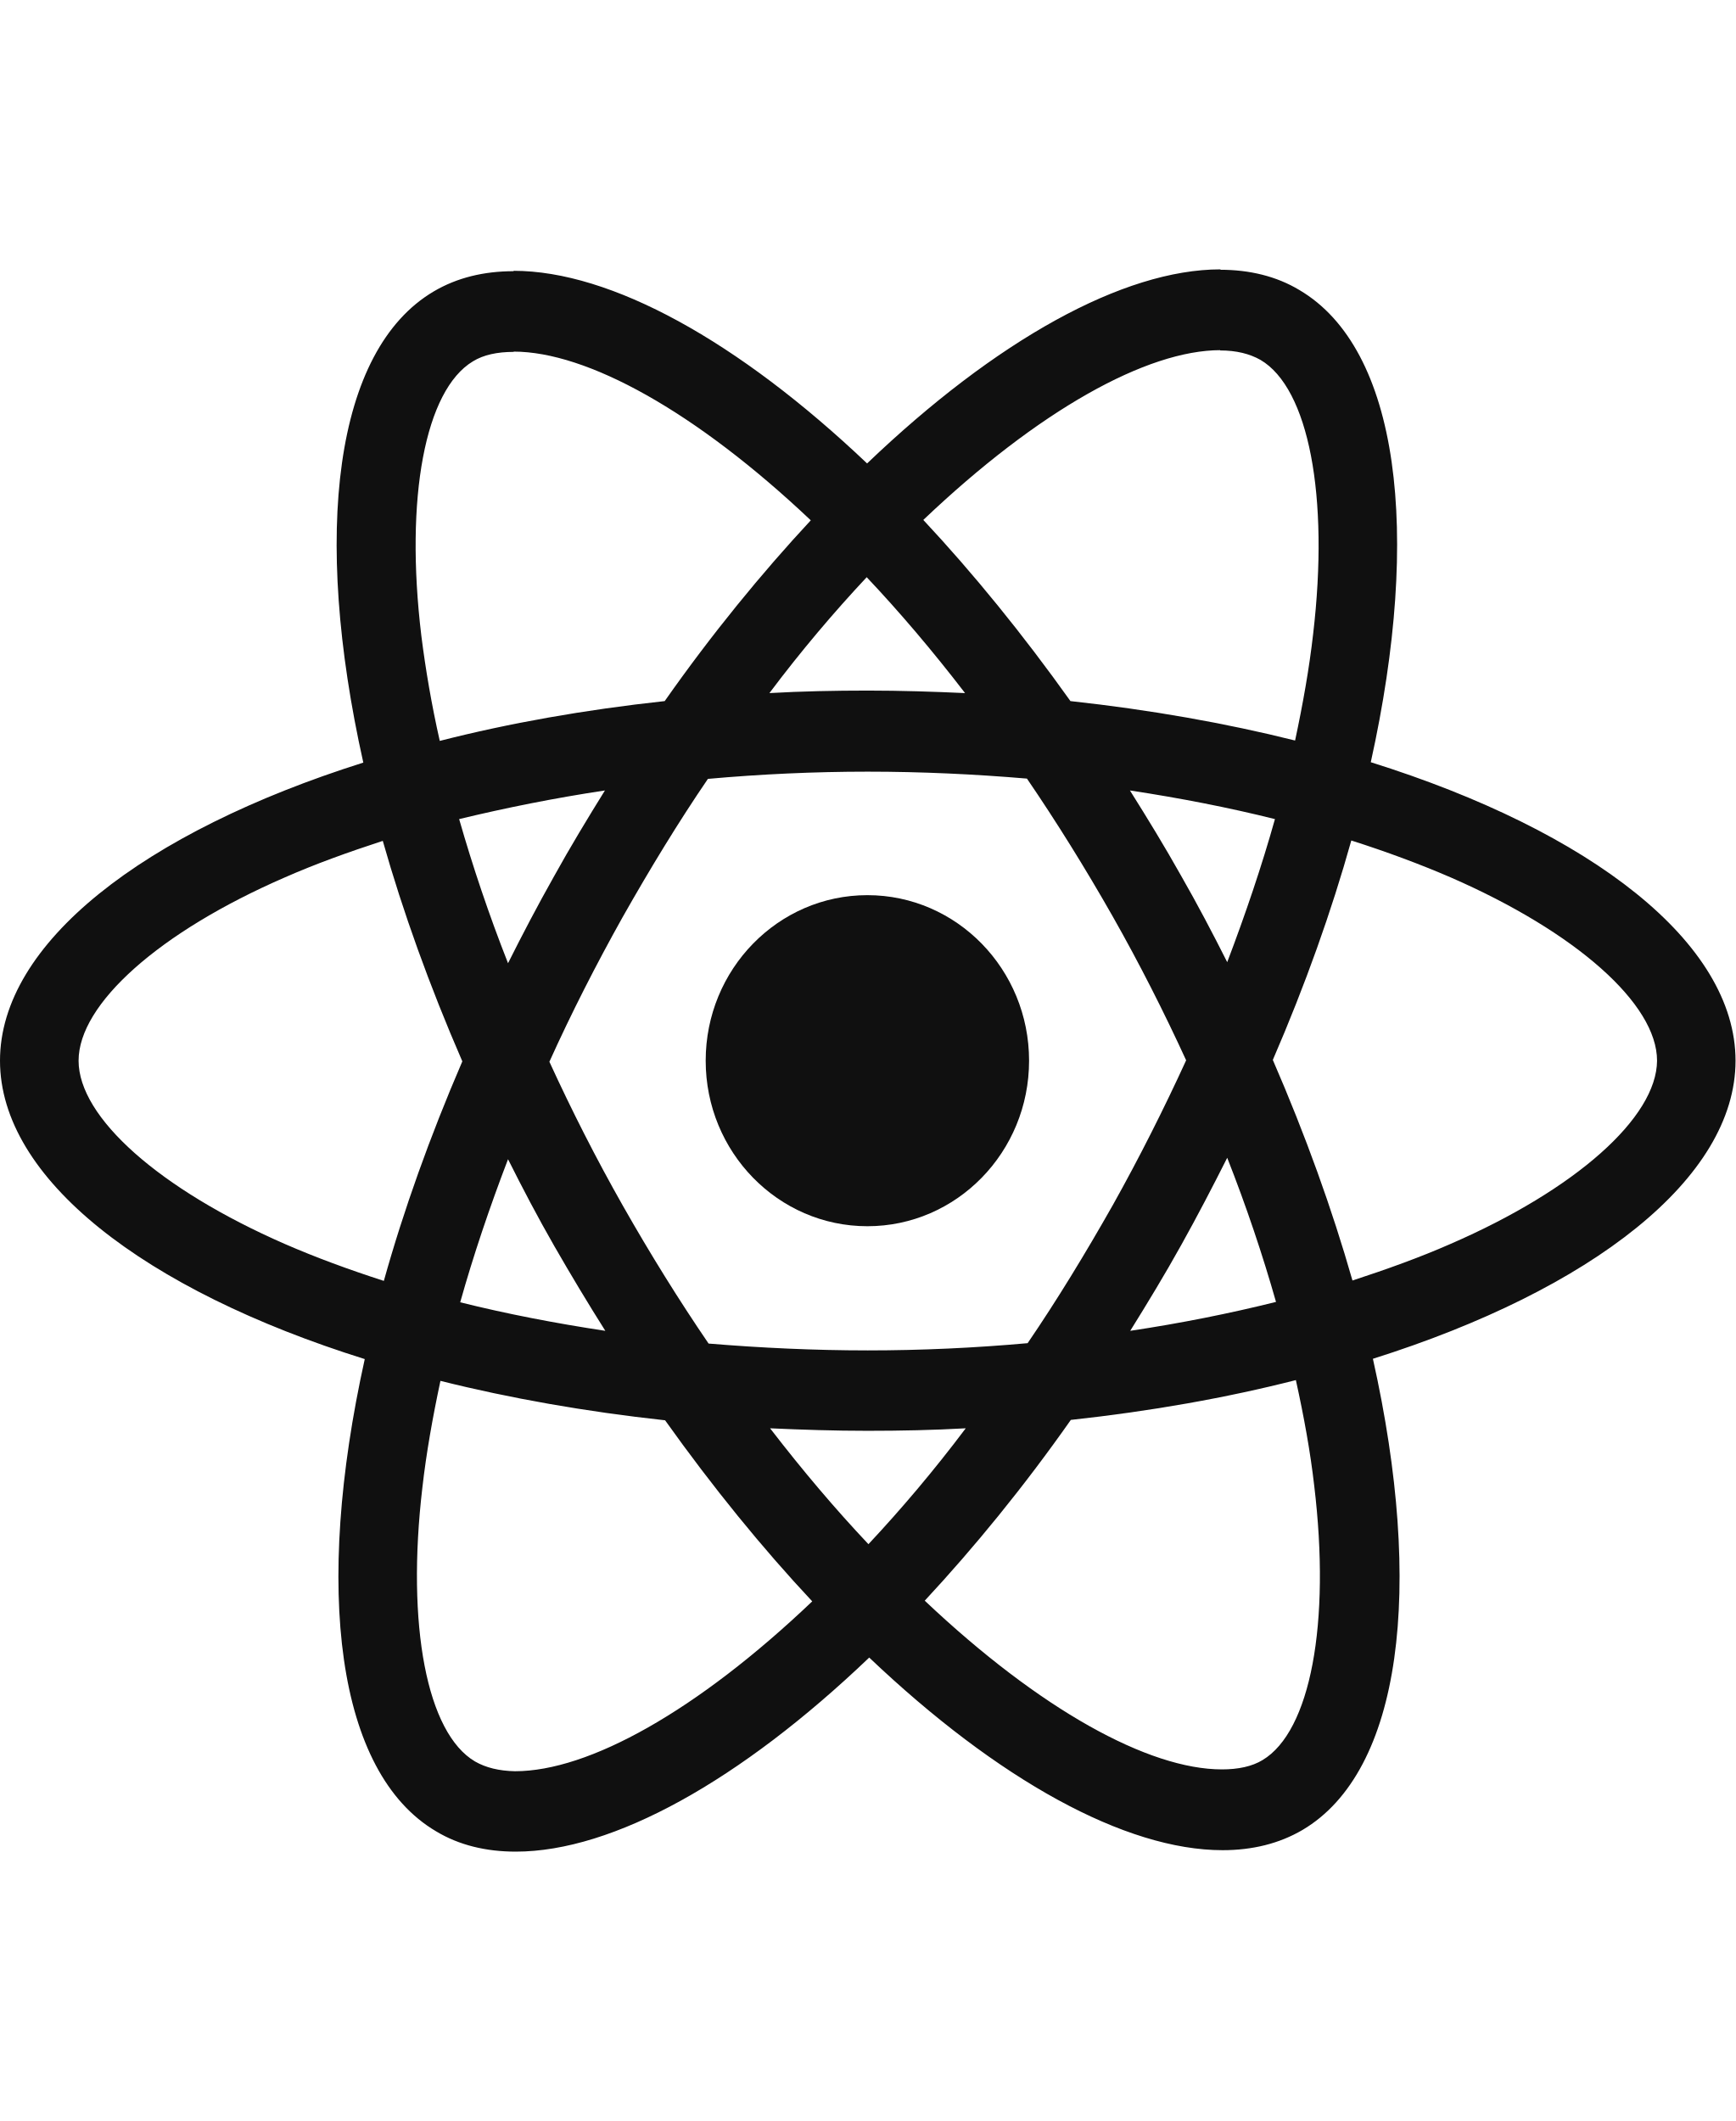
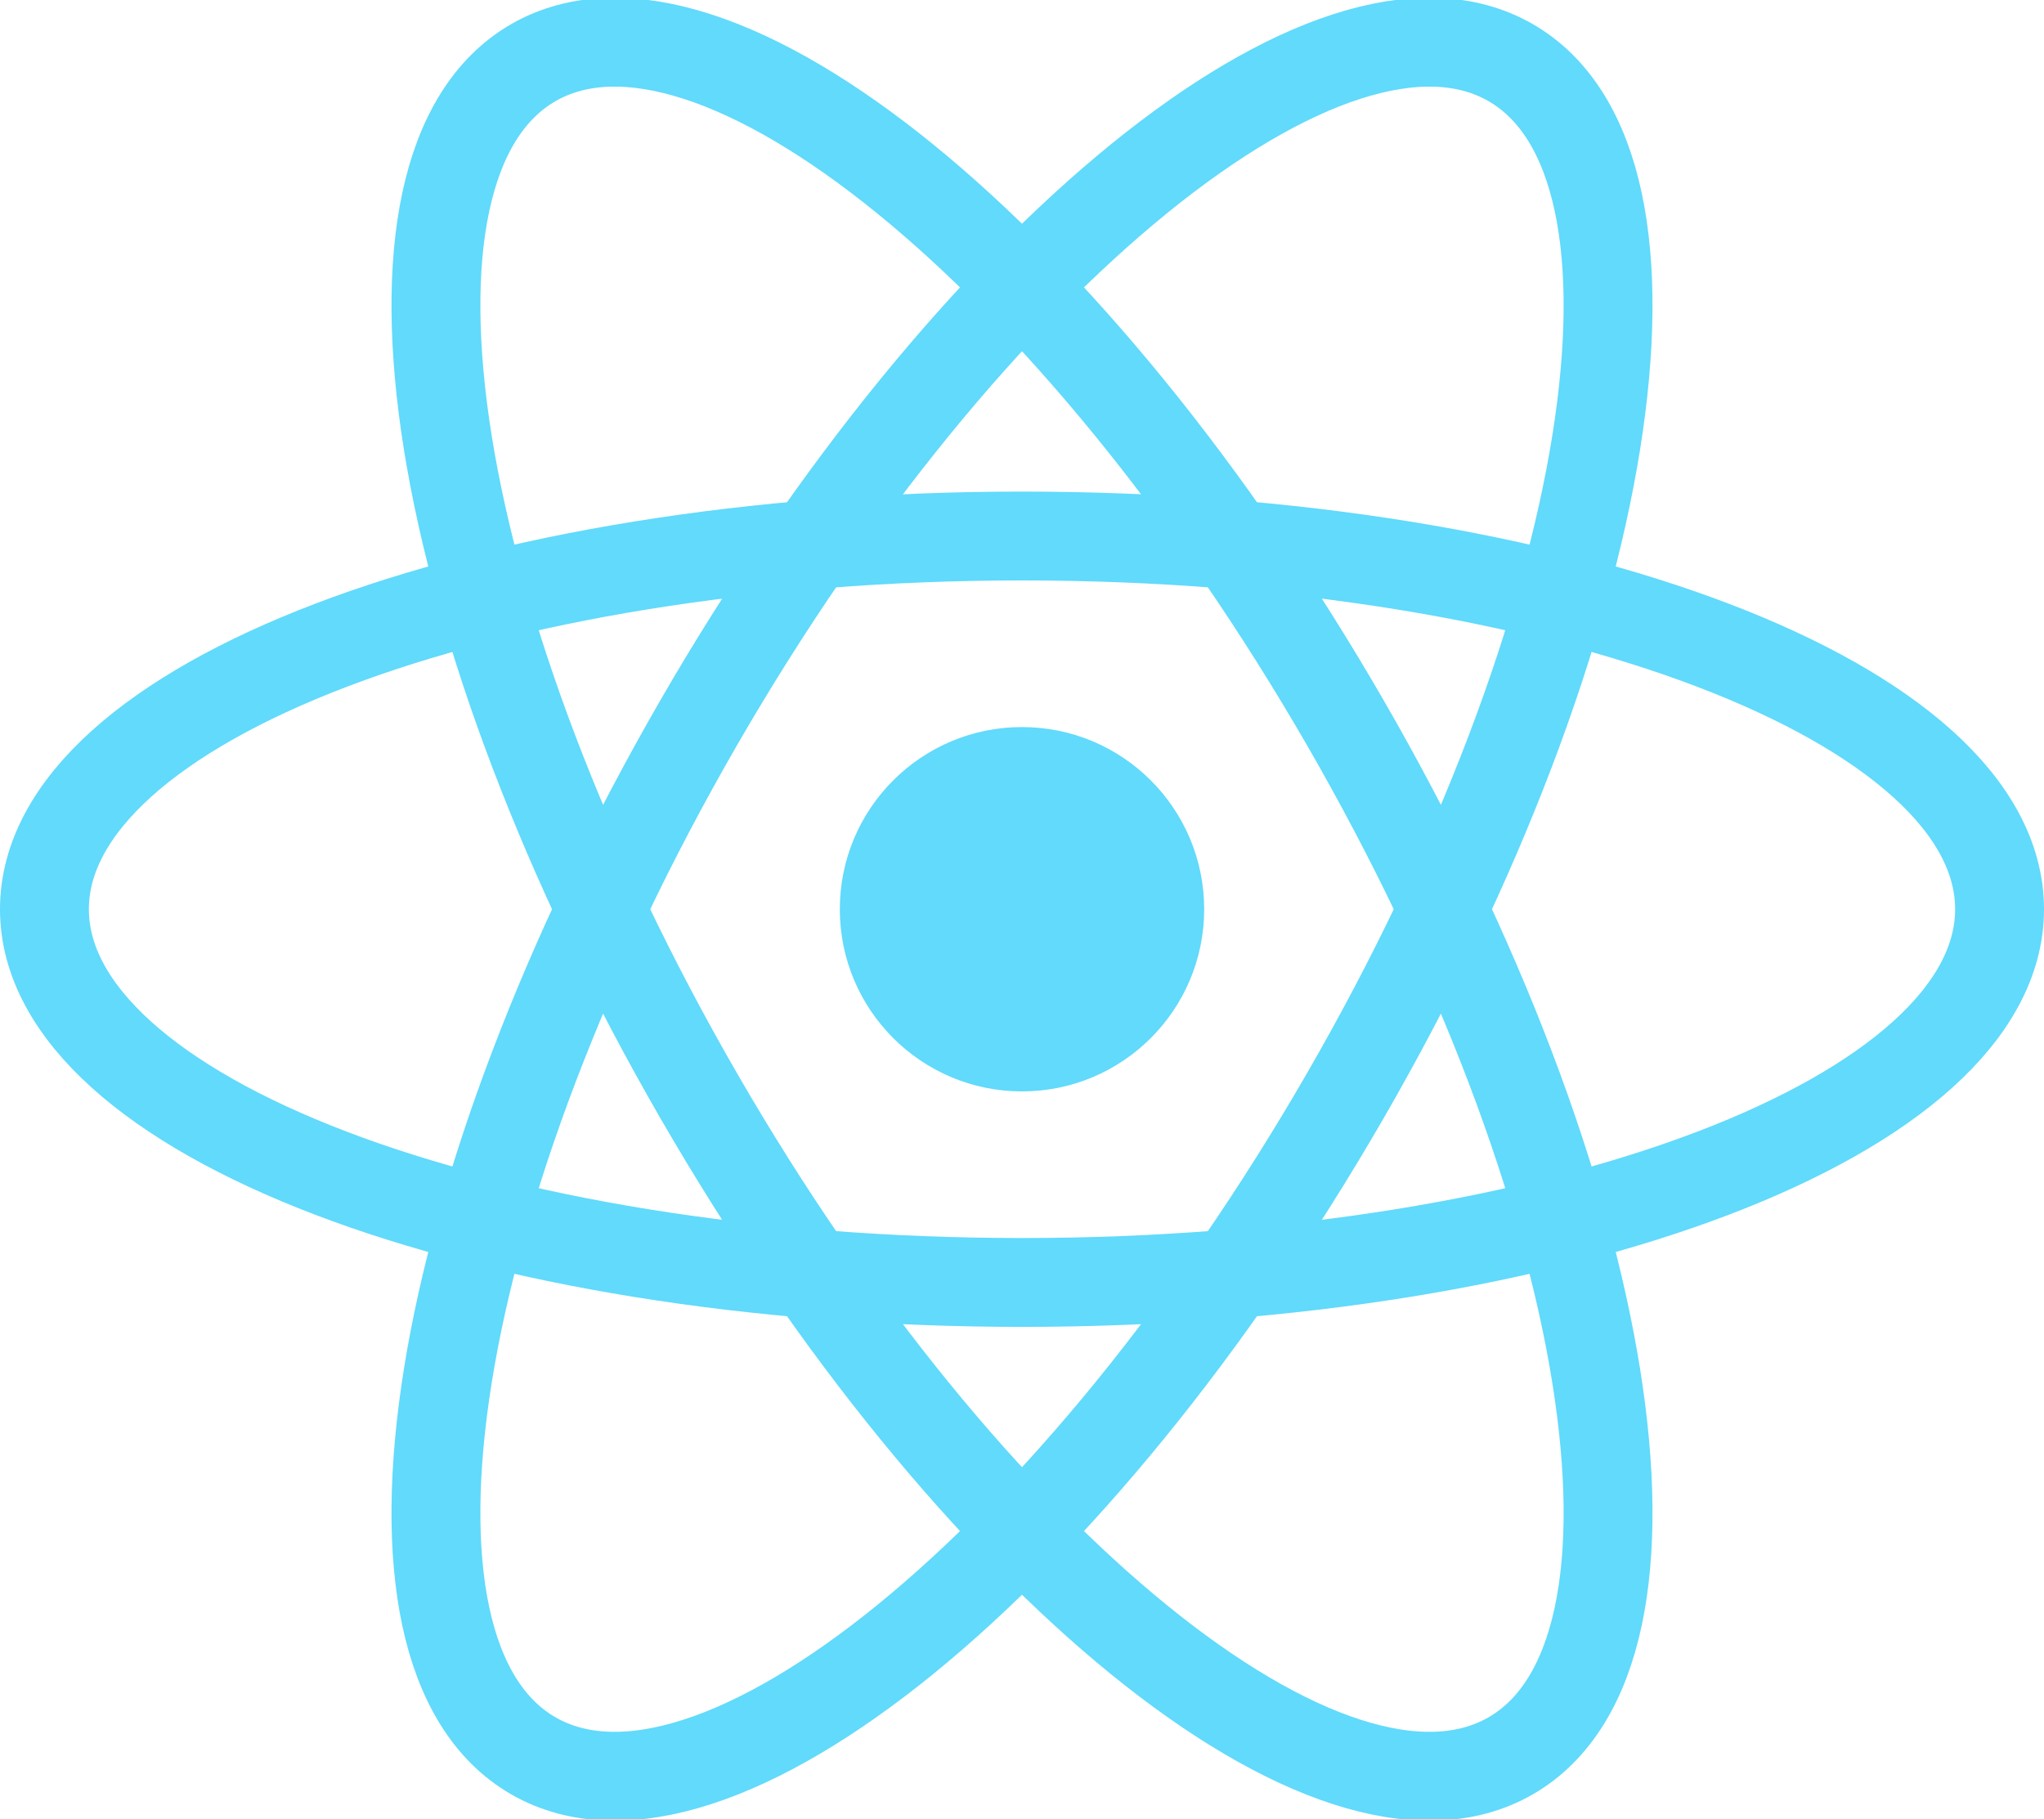
- <svg xmlns="http://www.w3.org/2000/svg" width="18" height="22" viewBox="0 0 18 22" fill="none">
-   <path d="M18 11.002C18 9.781 16.507 8.624 14.217 7.906C14.746 5.517 14.511 3.617 13.476 3.008C13.238 2.865 12.959 2.798 12.654 2.798V3.635C12.823 3.635 12.959 3.669 13.073 3.733C13.572 4.026 13.788 5.142 13.619 6.577C13.579 6.93 13.513 7.302 13.432 7.681C12.713 7.501 11.928 7.362 11.102 7.272C10.607 6.577 10.093 5.946 9.576 5.393C10.772 4.255 11.895 3.632 12.658 3.632V2.794C11.649 2.794 10.328 3.53 8.993 4.807C7.657 3.538 6.336 2.809 5.327 2.809V3.647C6.087 3.647 7.213 4.266 8.409 5.397C7.896 5.949 7.382 6.577 6.894 7.272C6.065 7.362 5.28 7.501 4.561 7.685C4.476 7.309 4.414 6.945 4.37 6.595C4.197 5.16 4.41 4.045 4.905 3.748C5.015 3.68 5.159 3.65 5.327 3.65V2.813C5.019 2.813 4.74 2.88 4.498 3.023C3.467 3.632 3.236 5.529 3.768 7.91C1.486 8.631 0 9.785 0 11.002C0 12.223 1.493 13.38 3.783 14.097C3.254 16.486 3.489 18.387 4.524 18.996C4.762 19.139 5.041 19.206 5.349 19.206C6.358 19.206 7.679 18.47 9.015 17.193C10.35 18.462 11.671 19.191 12.68 19.191C12.988 19.191 13.267 19.123 13.509 18.981C14.54 18.372 14.771 16.475 14.239 14.094C16.514 13.376 18 12.219 18 11.002ZM13.223 8.496C13.087 8.981 12.918 9.48 12.728 9.98C12.577 9.68 12.419 9.379 12.247 9.079C12.078 8.778 11.899 8.485 11.719 8.199C12.24 8.278 12.742 8.376 13.223 8.496ZM11.543 12.497C11.256 13.004 10.963 13.485 10.658 13.932C10.112 13.981 9.558 14.007 9 14.007C8.446 14.007 7.892 13.981 7.349 13.936C7.044 13.489 6.747 13.012 6.461 12.508C6.182 12.016 5.929 11.517 5.698 11.013C5.925 10.51 6.182 10.006 6.457 9.514C6.744 9.007 7.037 8.526 7.342 8.079C7.888 8.03 8.442 8.004 9 8.004C9.554 8.004 10.108 8.03 10.651 8.076C10.956 8.523 11.253 9 11.539 9.503C11.818 9.995 12.071 10.495 12.302 10.998C12.071 11.502 11.818 12.005 11.543 12.497ZM12.728 12.009C12.926 12.512 13.095 13.015 13.234 13.504C12.753 13.624 12.247 13.725 11.722 13.804C11.902 13.515 12.082 13.218 12.251 12.914C12.419 12.613 12.577 12.309 12.728 12.009ZM9.007 16.017C8.666 15.656 8.325 15.254 7.987 14.815C8.318 14.83 8.655 14.841 8.996 14.841C9.341 14.841 9.682 14.834 10.016 14.815C9.686 15.254 9.345 15.656 9.007 16.017ZM6.278 13.804C5.757 13.725 5.254 13.628 4.773 13.508C4.909 13.023 5.078 12.523 5.269 12.024C5.419 12.324 5.577 12.625 5.749 12.925C5.922 13.226 6.098 13.519 6.278 13.804ZM8.989 5.987C9.33 6.348 9.671 6.749 10.009 7.189C9.679 7.174 9.341 7.163 9 7.163C8.655 7.163 8.314 7.17 7.98 7.189C8.31 6.749 8.651 6.348 8.989 5.987ZM6.274 8.199C6.094 8.489 5.914 8.786 5.746 9.09C5.577 9.39 5.419 9.691 5.269 9.991C5.071 9.488 4.902 8.985 4.762 8.496C5.243 8.38 5.749 8.278 6.274 8.199ZM2.954 12.903C1.655 12.335 0.815 11.592 0.815 11.002C0.815 10.412 1.655 9.665 2.954 9.101C3.269 8.962 3.614 8.838 3.97 8.722C4.179 9.458 4.454 10.224 4.795 11.009C4.458 11.791 4.186 12.553 3.981 13.286C3.618 13.169 3.273 13.042 2.954 12.903ZM4.927 18.271C4.428 17.978 4.212 16.862 4.381 15.427C4.421 15.074 4.487 14.702 4.568 14.323C5.287 14.503 6.072 14.642 6.898 14.732C7.393 15.427 7.907 16.058 8.424 16.61C7.228 17.749 6.105 18.372 5.342 18.372C5.177 18.369 5.038 18.335 4.927 18.271ZM13.63 15.408C13.803 16.843 13.59 17.959 13.095 18.256C12.985 18.323 12.841 18.353 12.673 18.353C11.913 18.353 10.787 17.734 9.591 16.603C10.104 16.051 10.618 15.423 11.106 14.728C11.935 14.638 12.72 14.499 13.44 14.315C13.524 14.695 13.59 15.059 13.63 15.408ZM15.043 12.903C14.727 13.042 14.382 13.166 14.027 13.282C13.817 12.546 13.542 11.78 13.201 10.994C13.539 10.213 13.81 9.45 14.015 8.718C14.379 8.834 14.724 8.962 15.046 9.101C16.345 9.668 17.186 10.412 17.186 11.002C17.182 11.592 16.342 12.339 15.043 12.903Z" fill="#101010" />
-   <path d="M8.996 12.719C9.922 12.719 10.673 11.95 10.673 11.002C10.673 10.054 9.922 9.285 8.996 9.285C8.07 9.285 7.319 10.054 7.319 11.002C7.319 11.95 8.07 12.719 8.996 12.719Z" fill="#101010" />
+ <svg xmlns="http://www.w3.org/2000/svg" viewBox="-11.5 -10.232 23 20.463">
+   <circle cx="0" cy="0" r="2.05" fill="#61dafb" />
+   <g stroke="#61dafb" stroke-width="1" fill="none">
+     <ellipse rx="11" ry="4.2" />
+     <ellipse rx="11" ry="4.2" transform="rotate(60)" />
+     <ellipse rx="11" ry="4.2" transform="rotate(120)" />
+   </g>
</svg>
